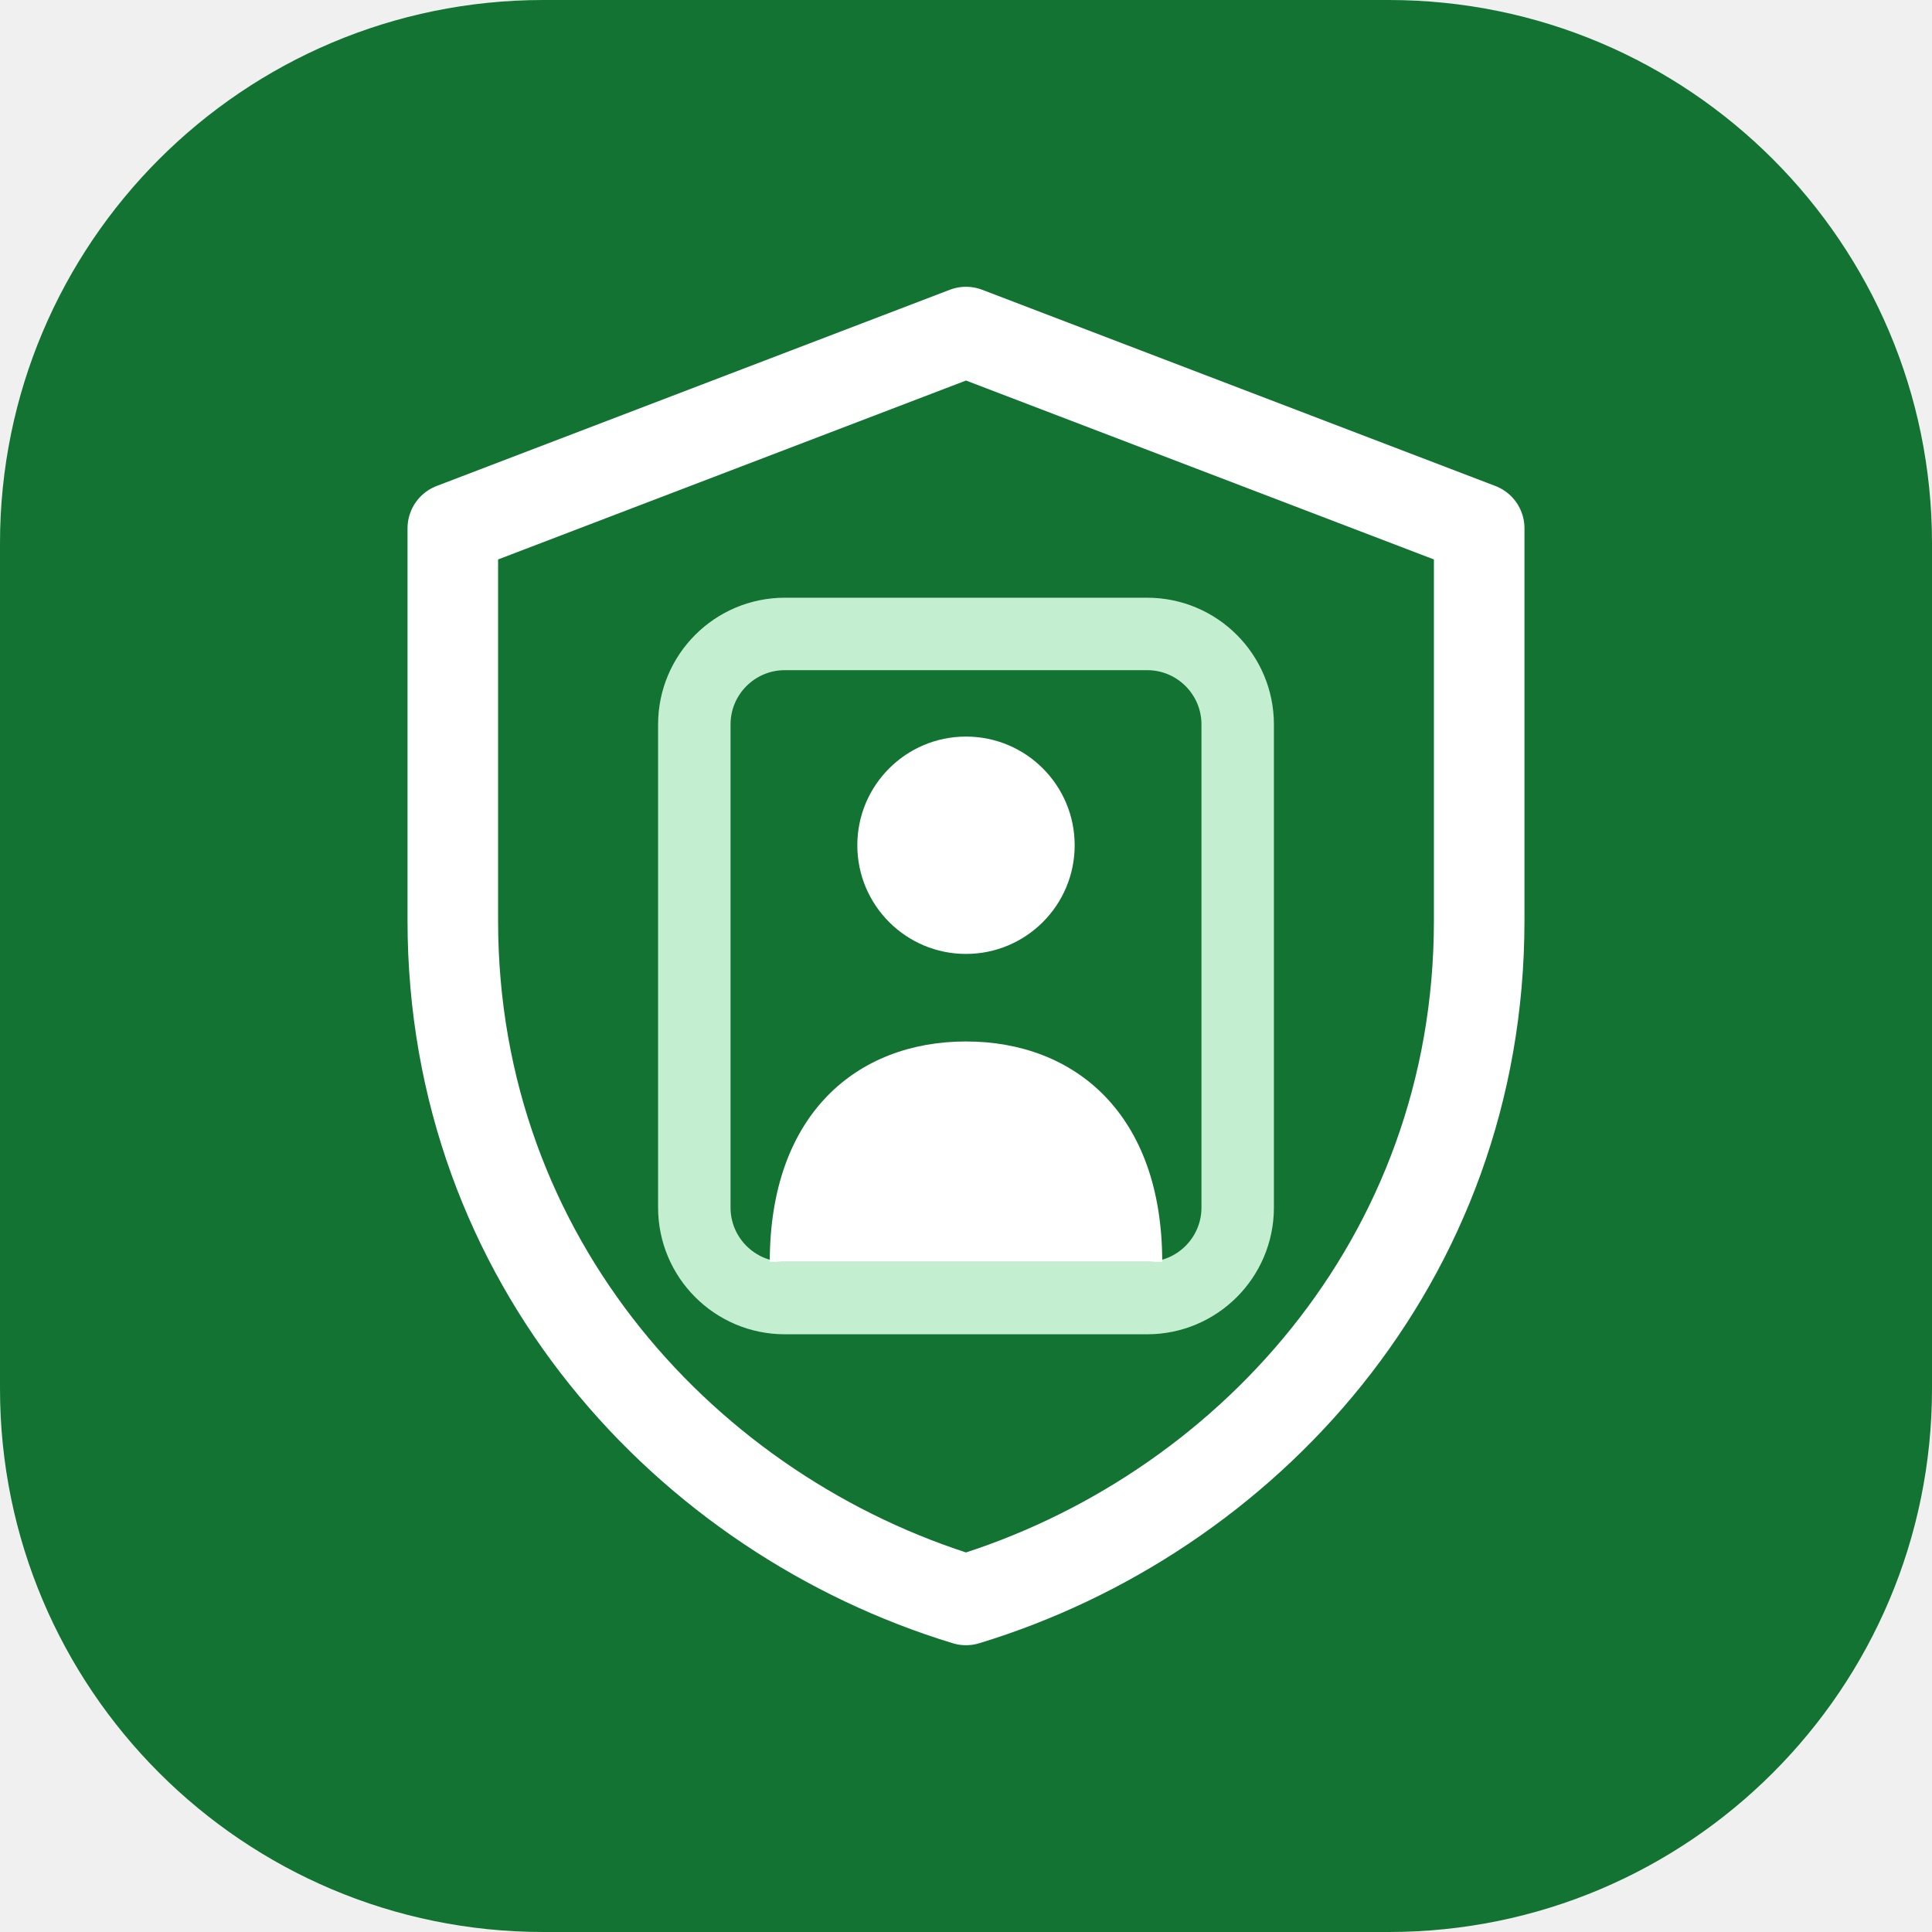
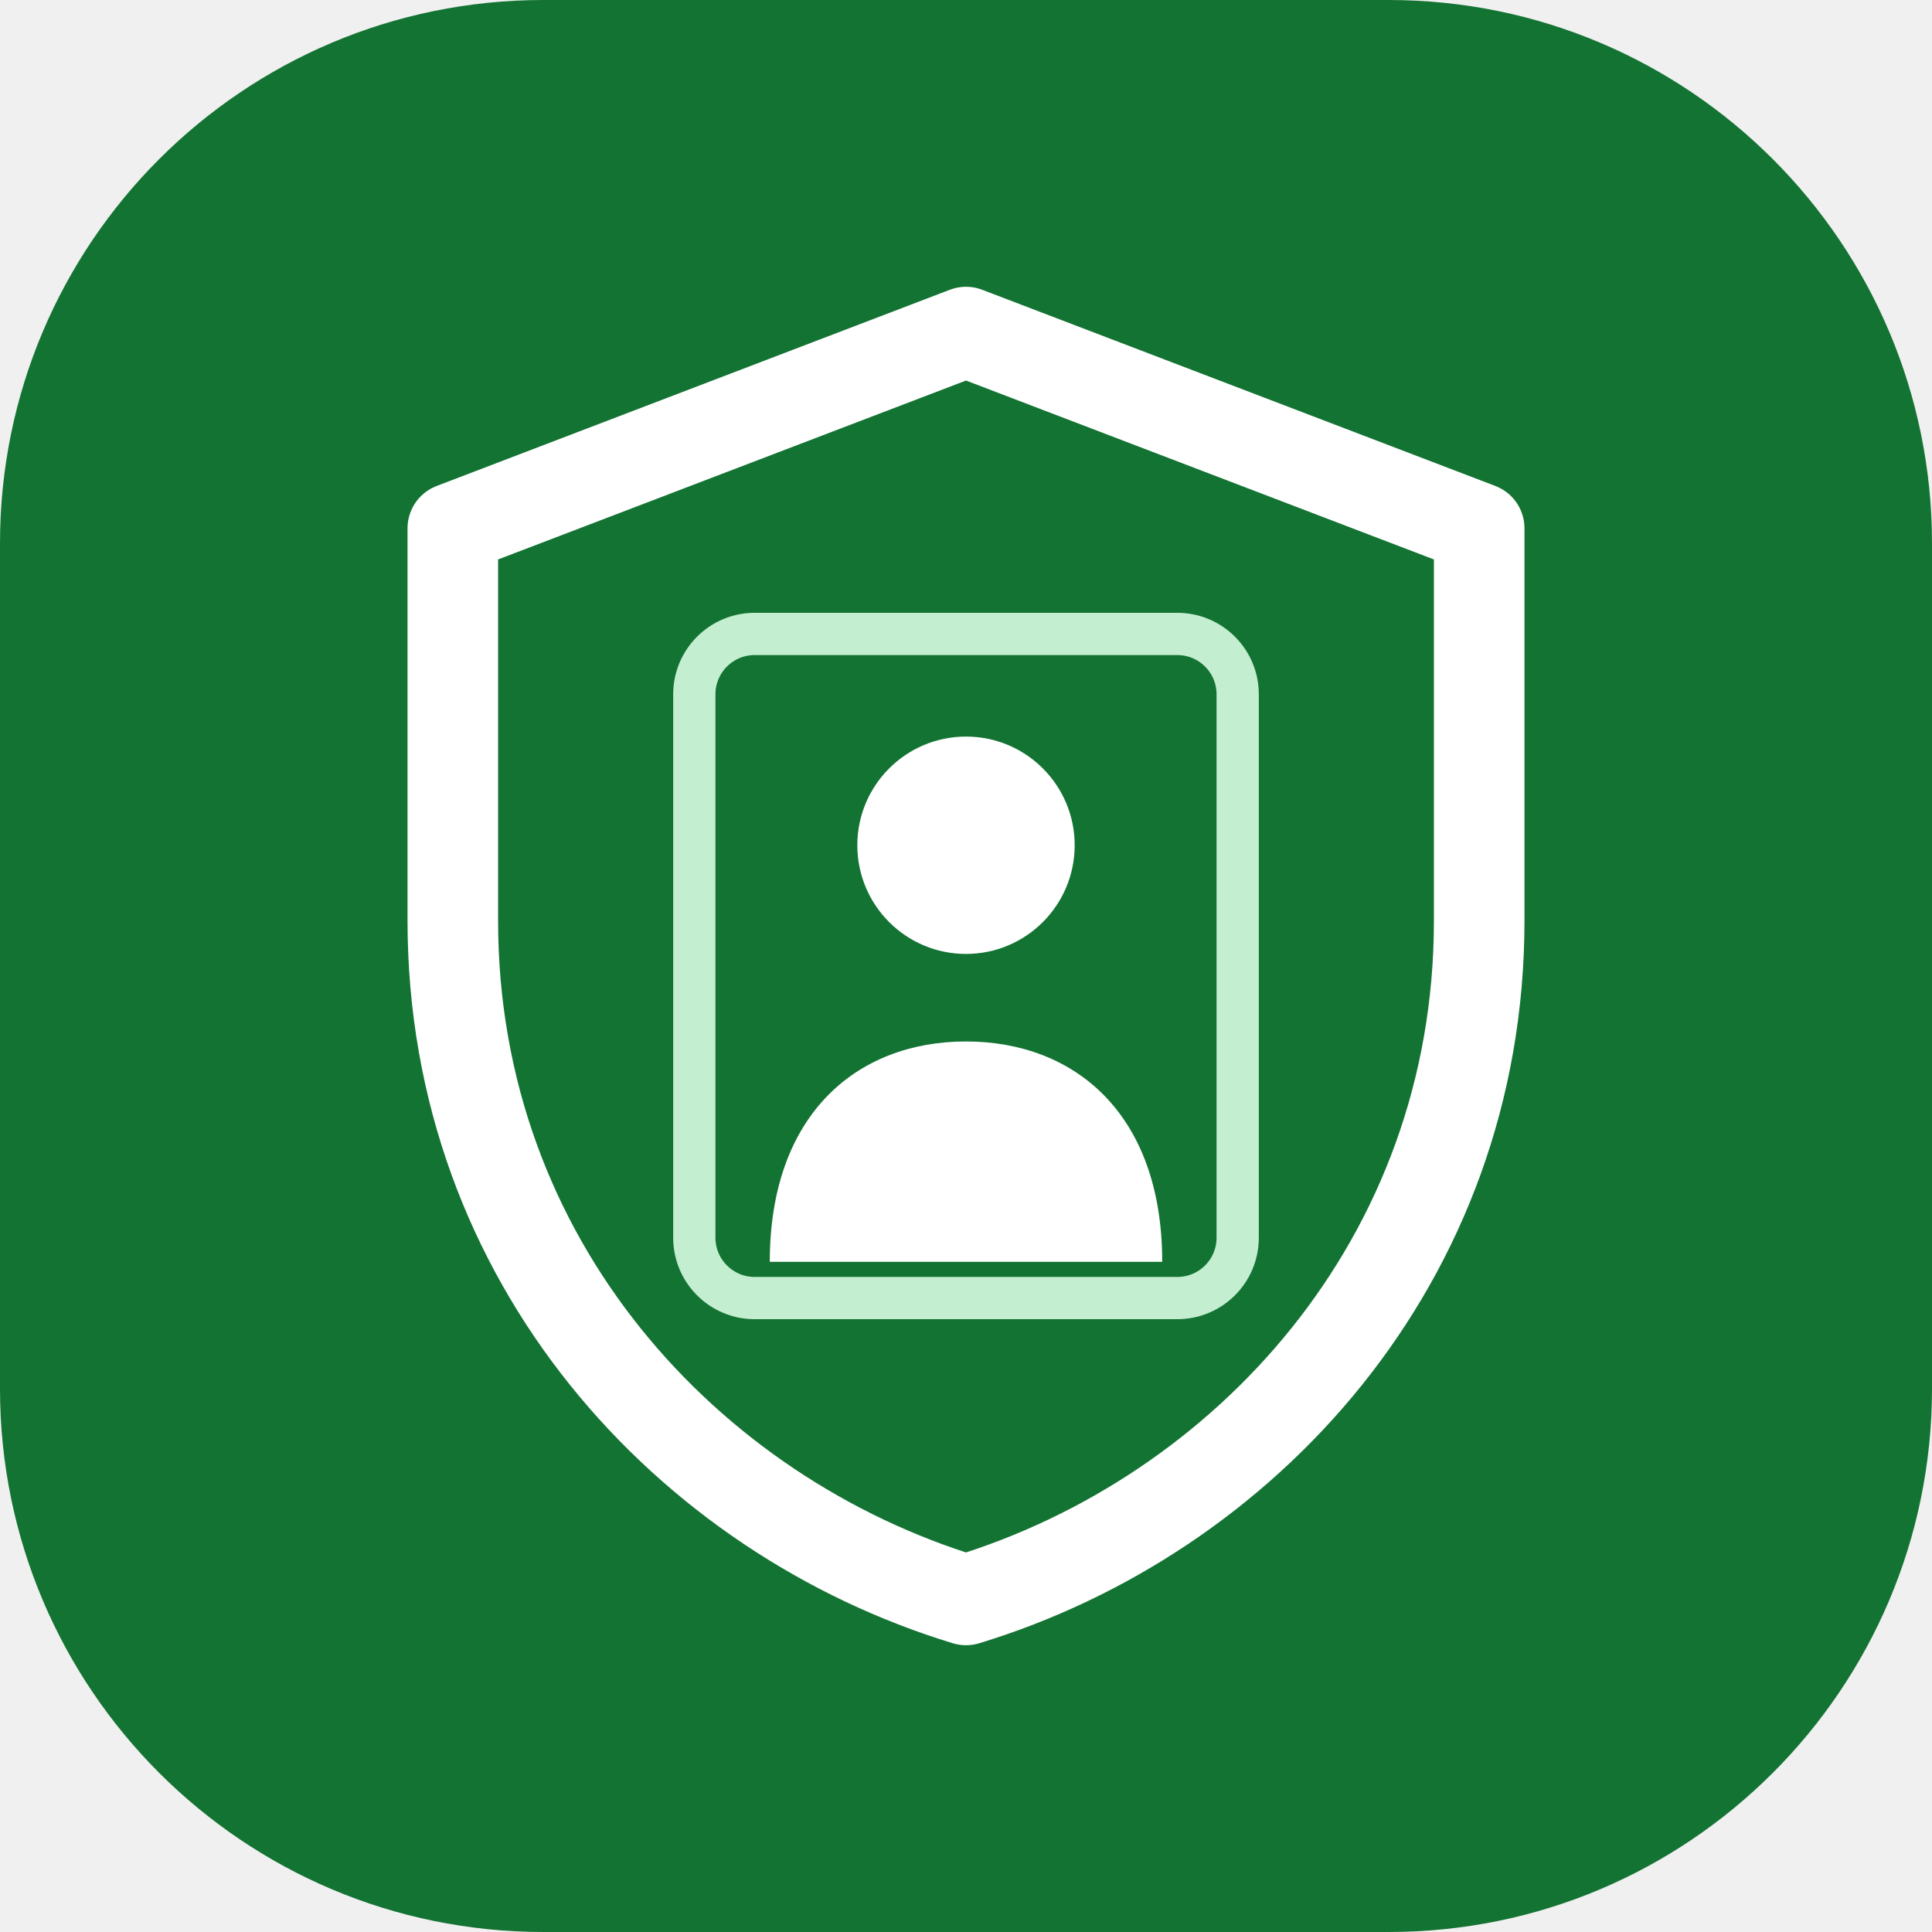
<svg xmlns="http://www.w3.org/2000/svg" viewBox="0 0 64 64" fill="none">
  <rect width="64" height="64" rx="18" fill="#137333" />
  <path d="M32 11L49 17.5V30.5C49 41.8 41.2 50.2 32 53C22.8 50.2 15 41.8 15 30.5V17.5L32 11Z" stroke="#FFFFFF" stroke-width="3" stroke-linejoin="round" />
-   <rect x="23" y="21" width="18" height="22" rx="3" stroke="#C4EED0" stroke-width="2.4" />
+   <rect x="23" y="21" width="18" height="22" rx="2" stroke="#C4EED0" stroke-width="1.4" />
  <circle cx="32" cy="28" r="3.6" fill="#FFFFFF" />
  <path d="M25.5 41.8C25.5 36.9 28.4 34.5 32 34.5C35.6 34.5 38.5 36.9 38.5 41.8H25.5Z" fill="#FFFFFF" />
</svg>
